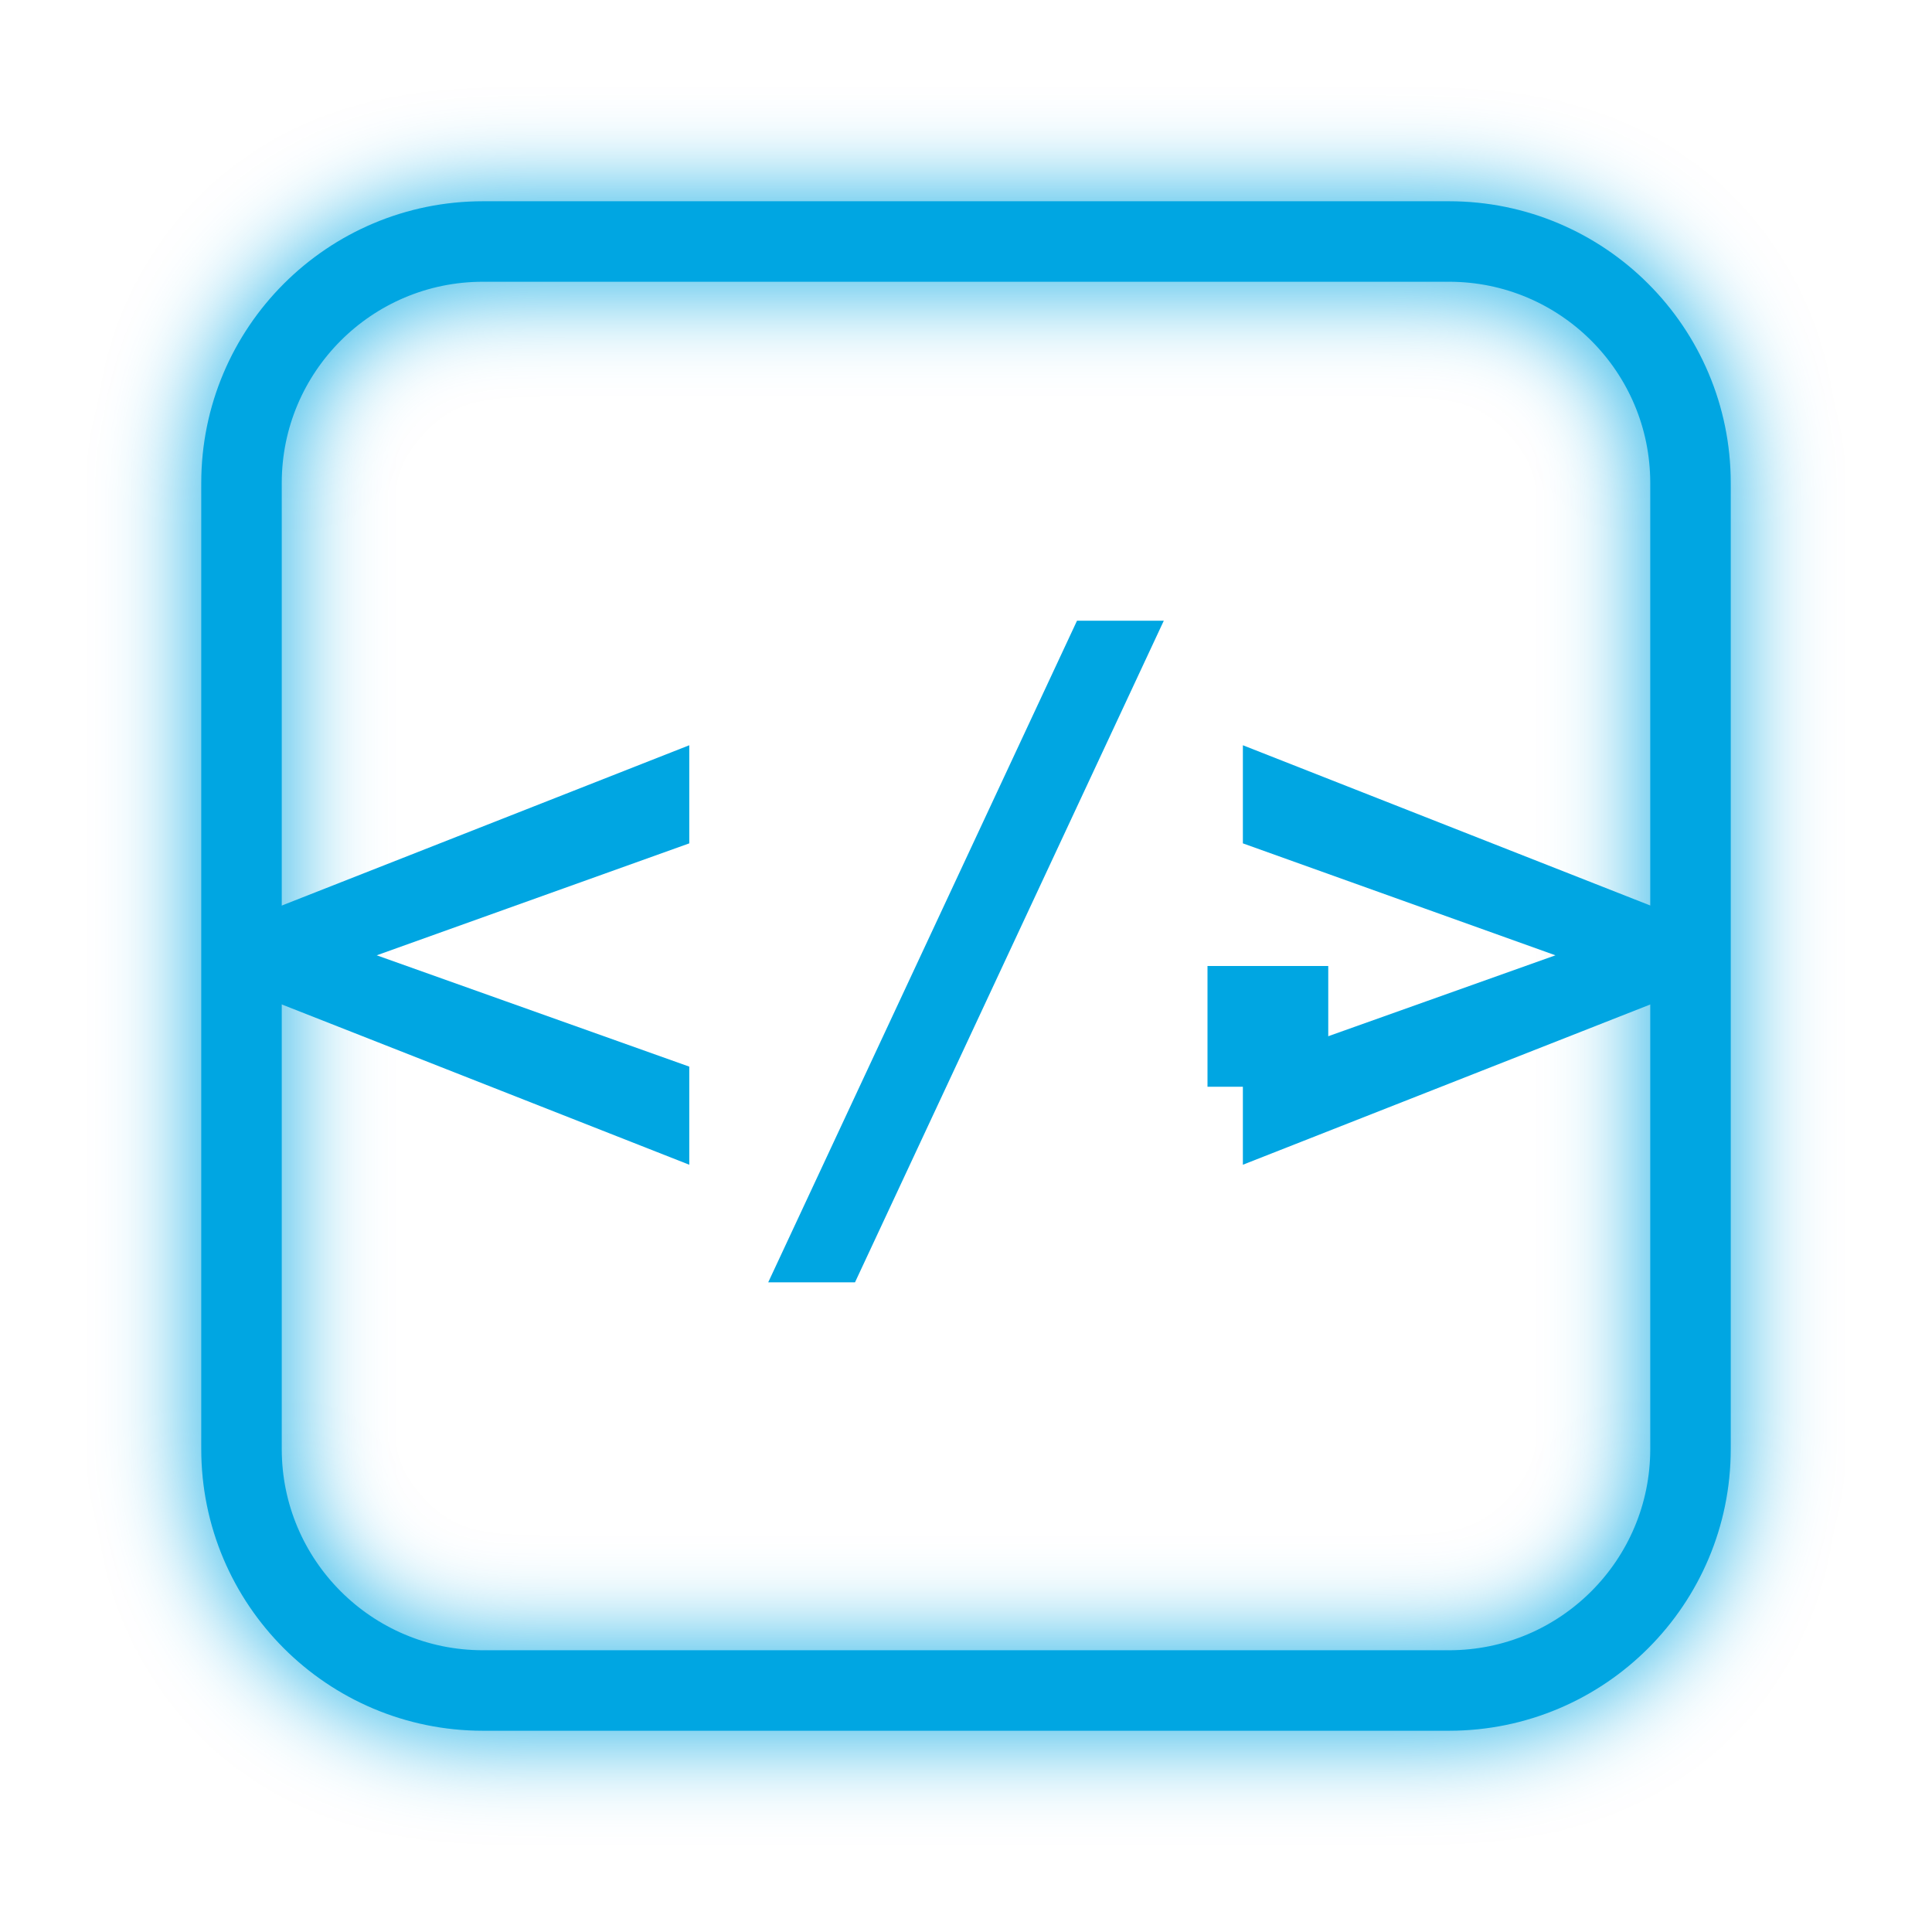
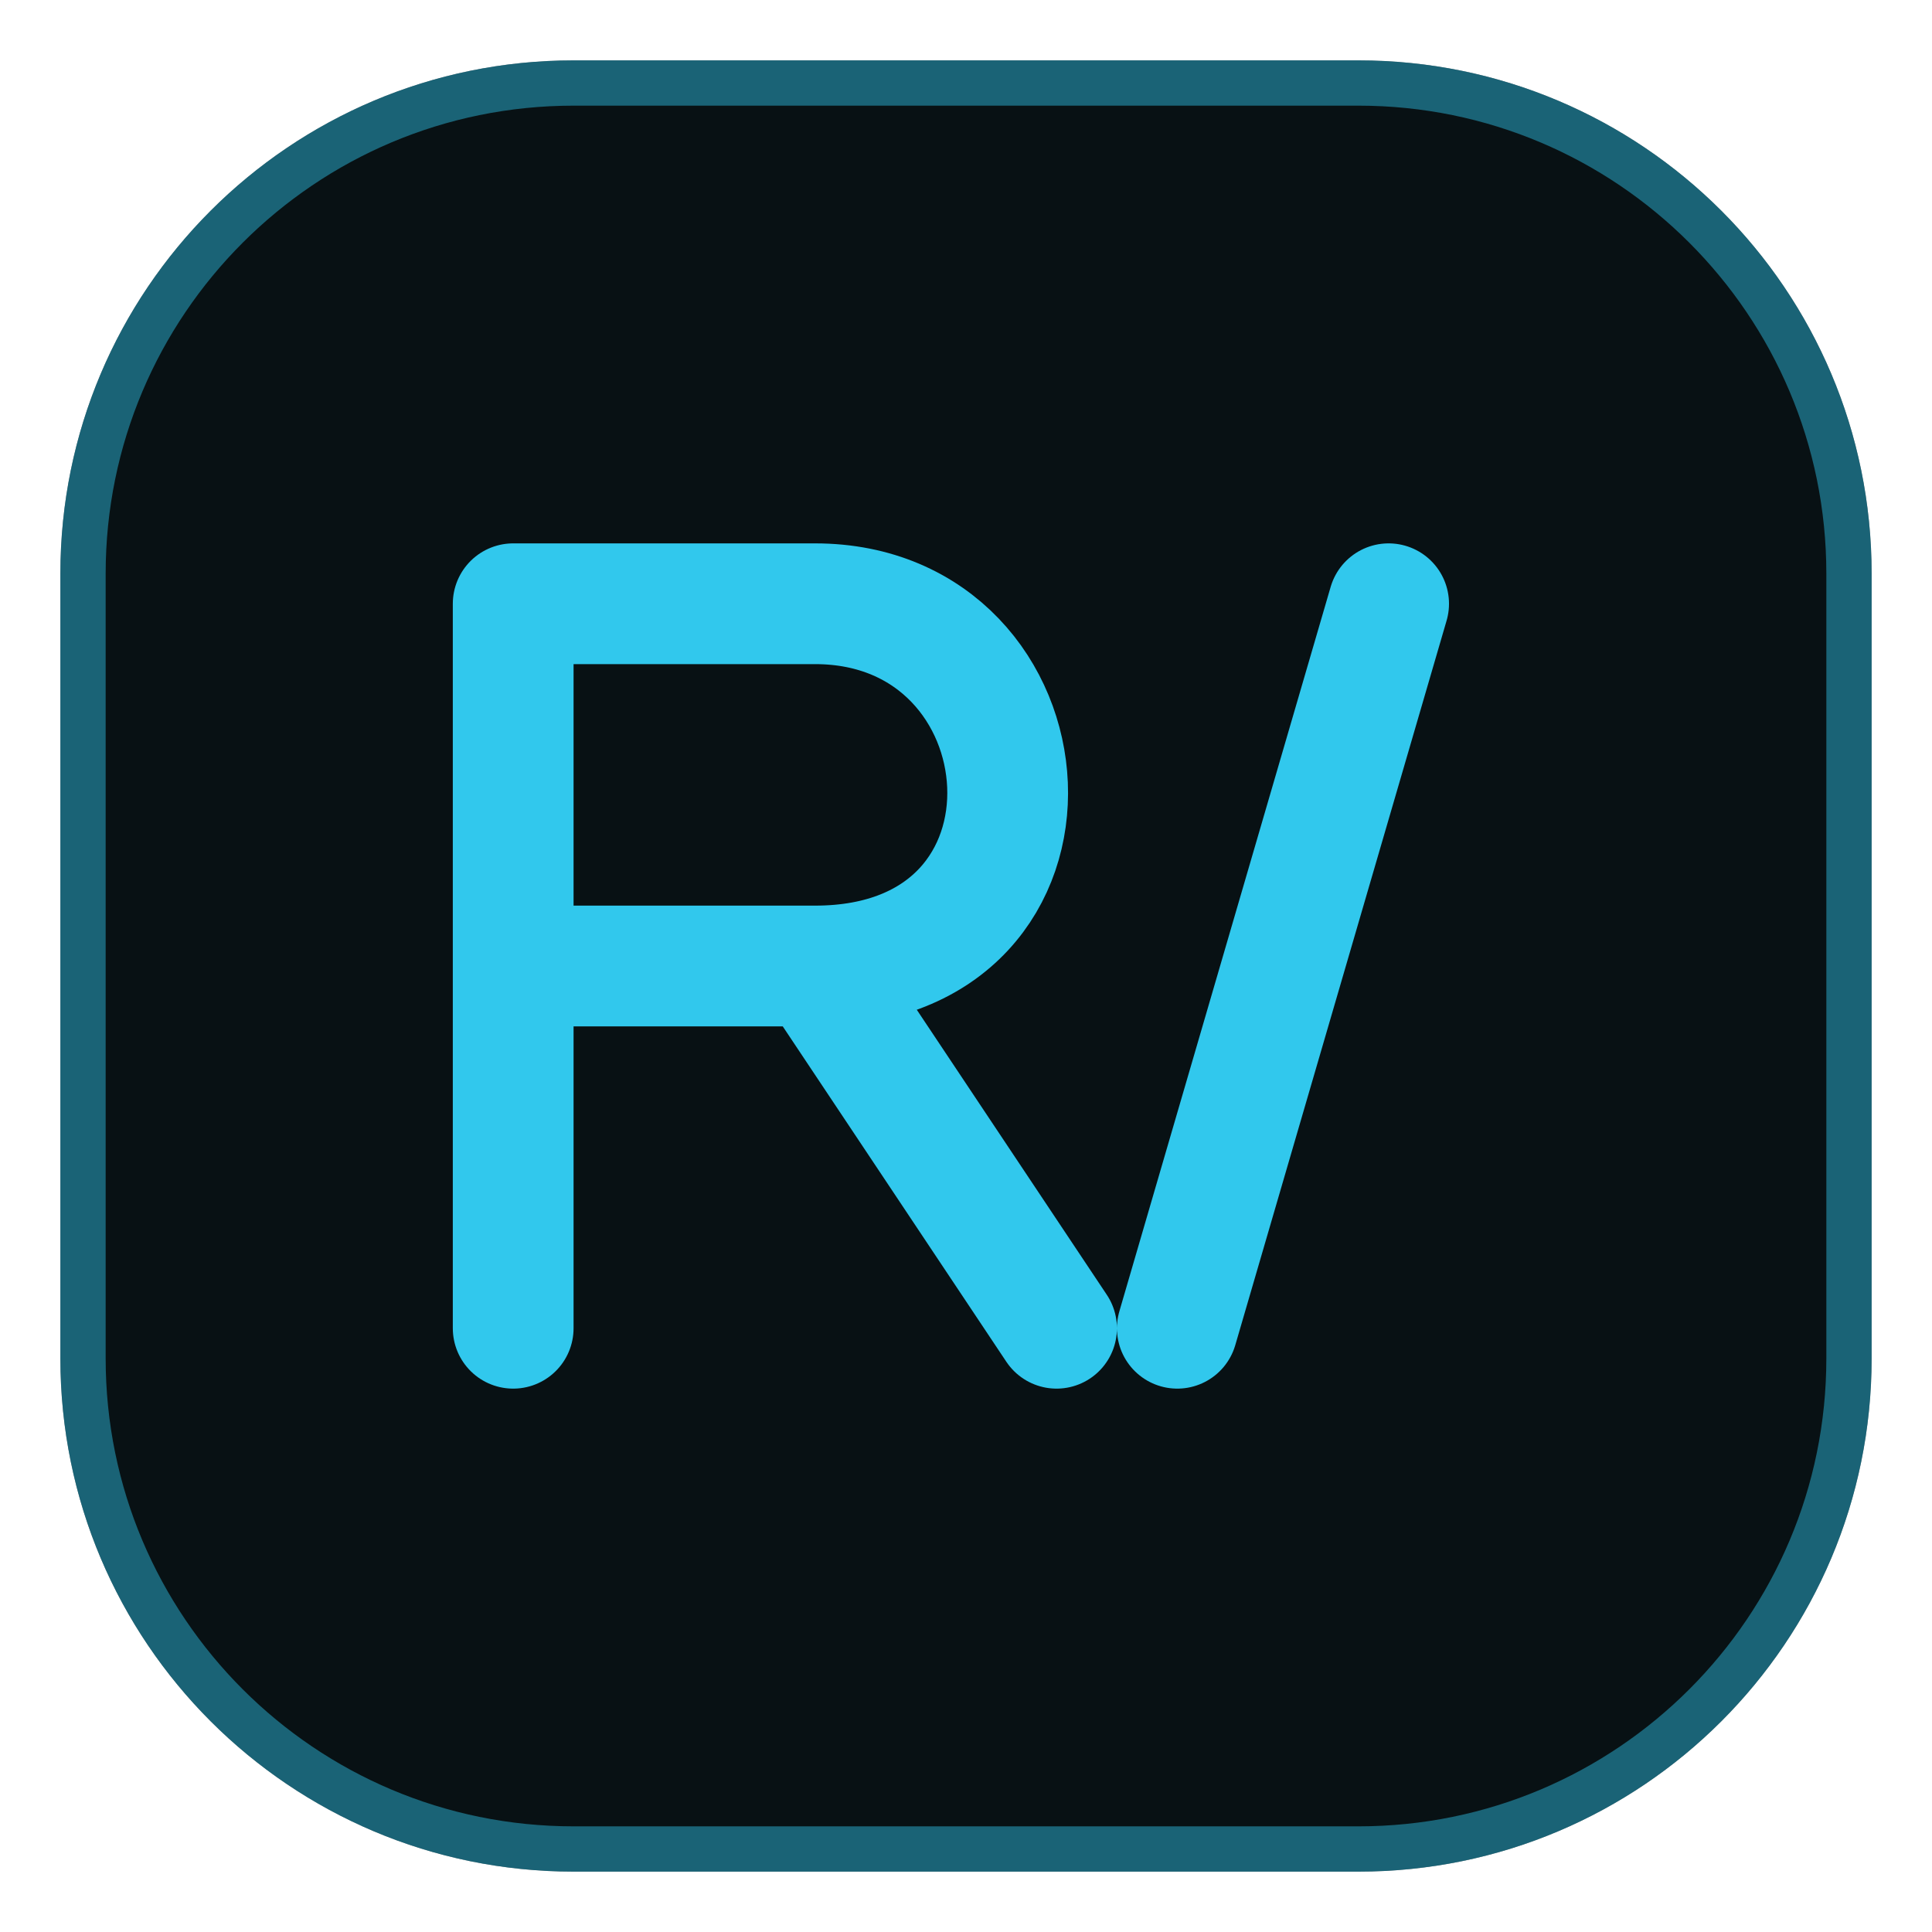
- <svg xmlns="http://www.w3.org/2000/svg" width="48" height="48" viewBox="0 0 48 48" role="img" aria-label="Portfolio Favicon">
-   <defs>
-     <filter id="glow" x="-50%" y="-50%" width="200%" height="200%">
-       <feGaussianBlur stdDeviation="1.2" result="blur" />
-       <feMerge>
-         <feMergeNode in="blur" />
-         <feMergeNode in="SourceGraphic" />
-       </feMerge>
-     </filter>
-   </defs>
-   <rect x="6" y="6" width="36" height="36" rx="6" ry="6" fill="none" stroke="#00a6e2" stroke-width="2" filter="url(#glow)" />
-   <text x="24" y="30" font-family="monospace" font-size="20" fill="#00a6e2" font-weight="bold" text-anchor="middle" alignment-baseline="middle">
-     &lt;/&gt;
-   </text>
-   <rect x="30" y="24" width="3" height="3" fill="#00a6e2">
-     <animate attributeName="opacity" values="0;1;0" dur="1s" repeatCount="indefinite" />
-   </rect>
+ <svg xmlns="http://www.w3.org/2000/svg" viewBox="0 0 64 64">
+   <rect x="2" y="2" width="60" height="60" rx="17" fill="#081114" />
+   <rect x="2.75" y="2.75" width="58.5" height="58.5" rx="16.25" fill="none" stroke="#31c8ed" stroke-opacity=".45" stroke-width="1.5" />
+   <path d="M17 44V20h10c8 0 9 12 0 12H17m10 0 8 12m11-24-7 24" fill="none" stroke="#31c8ed" stroke-width="4" stroke-linecap="round" stroke-linejoin="round" />
</svg>
